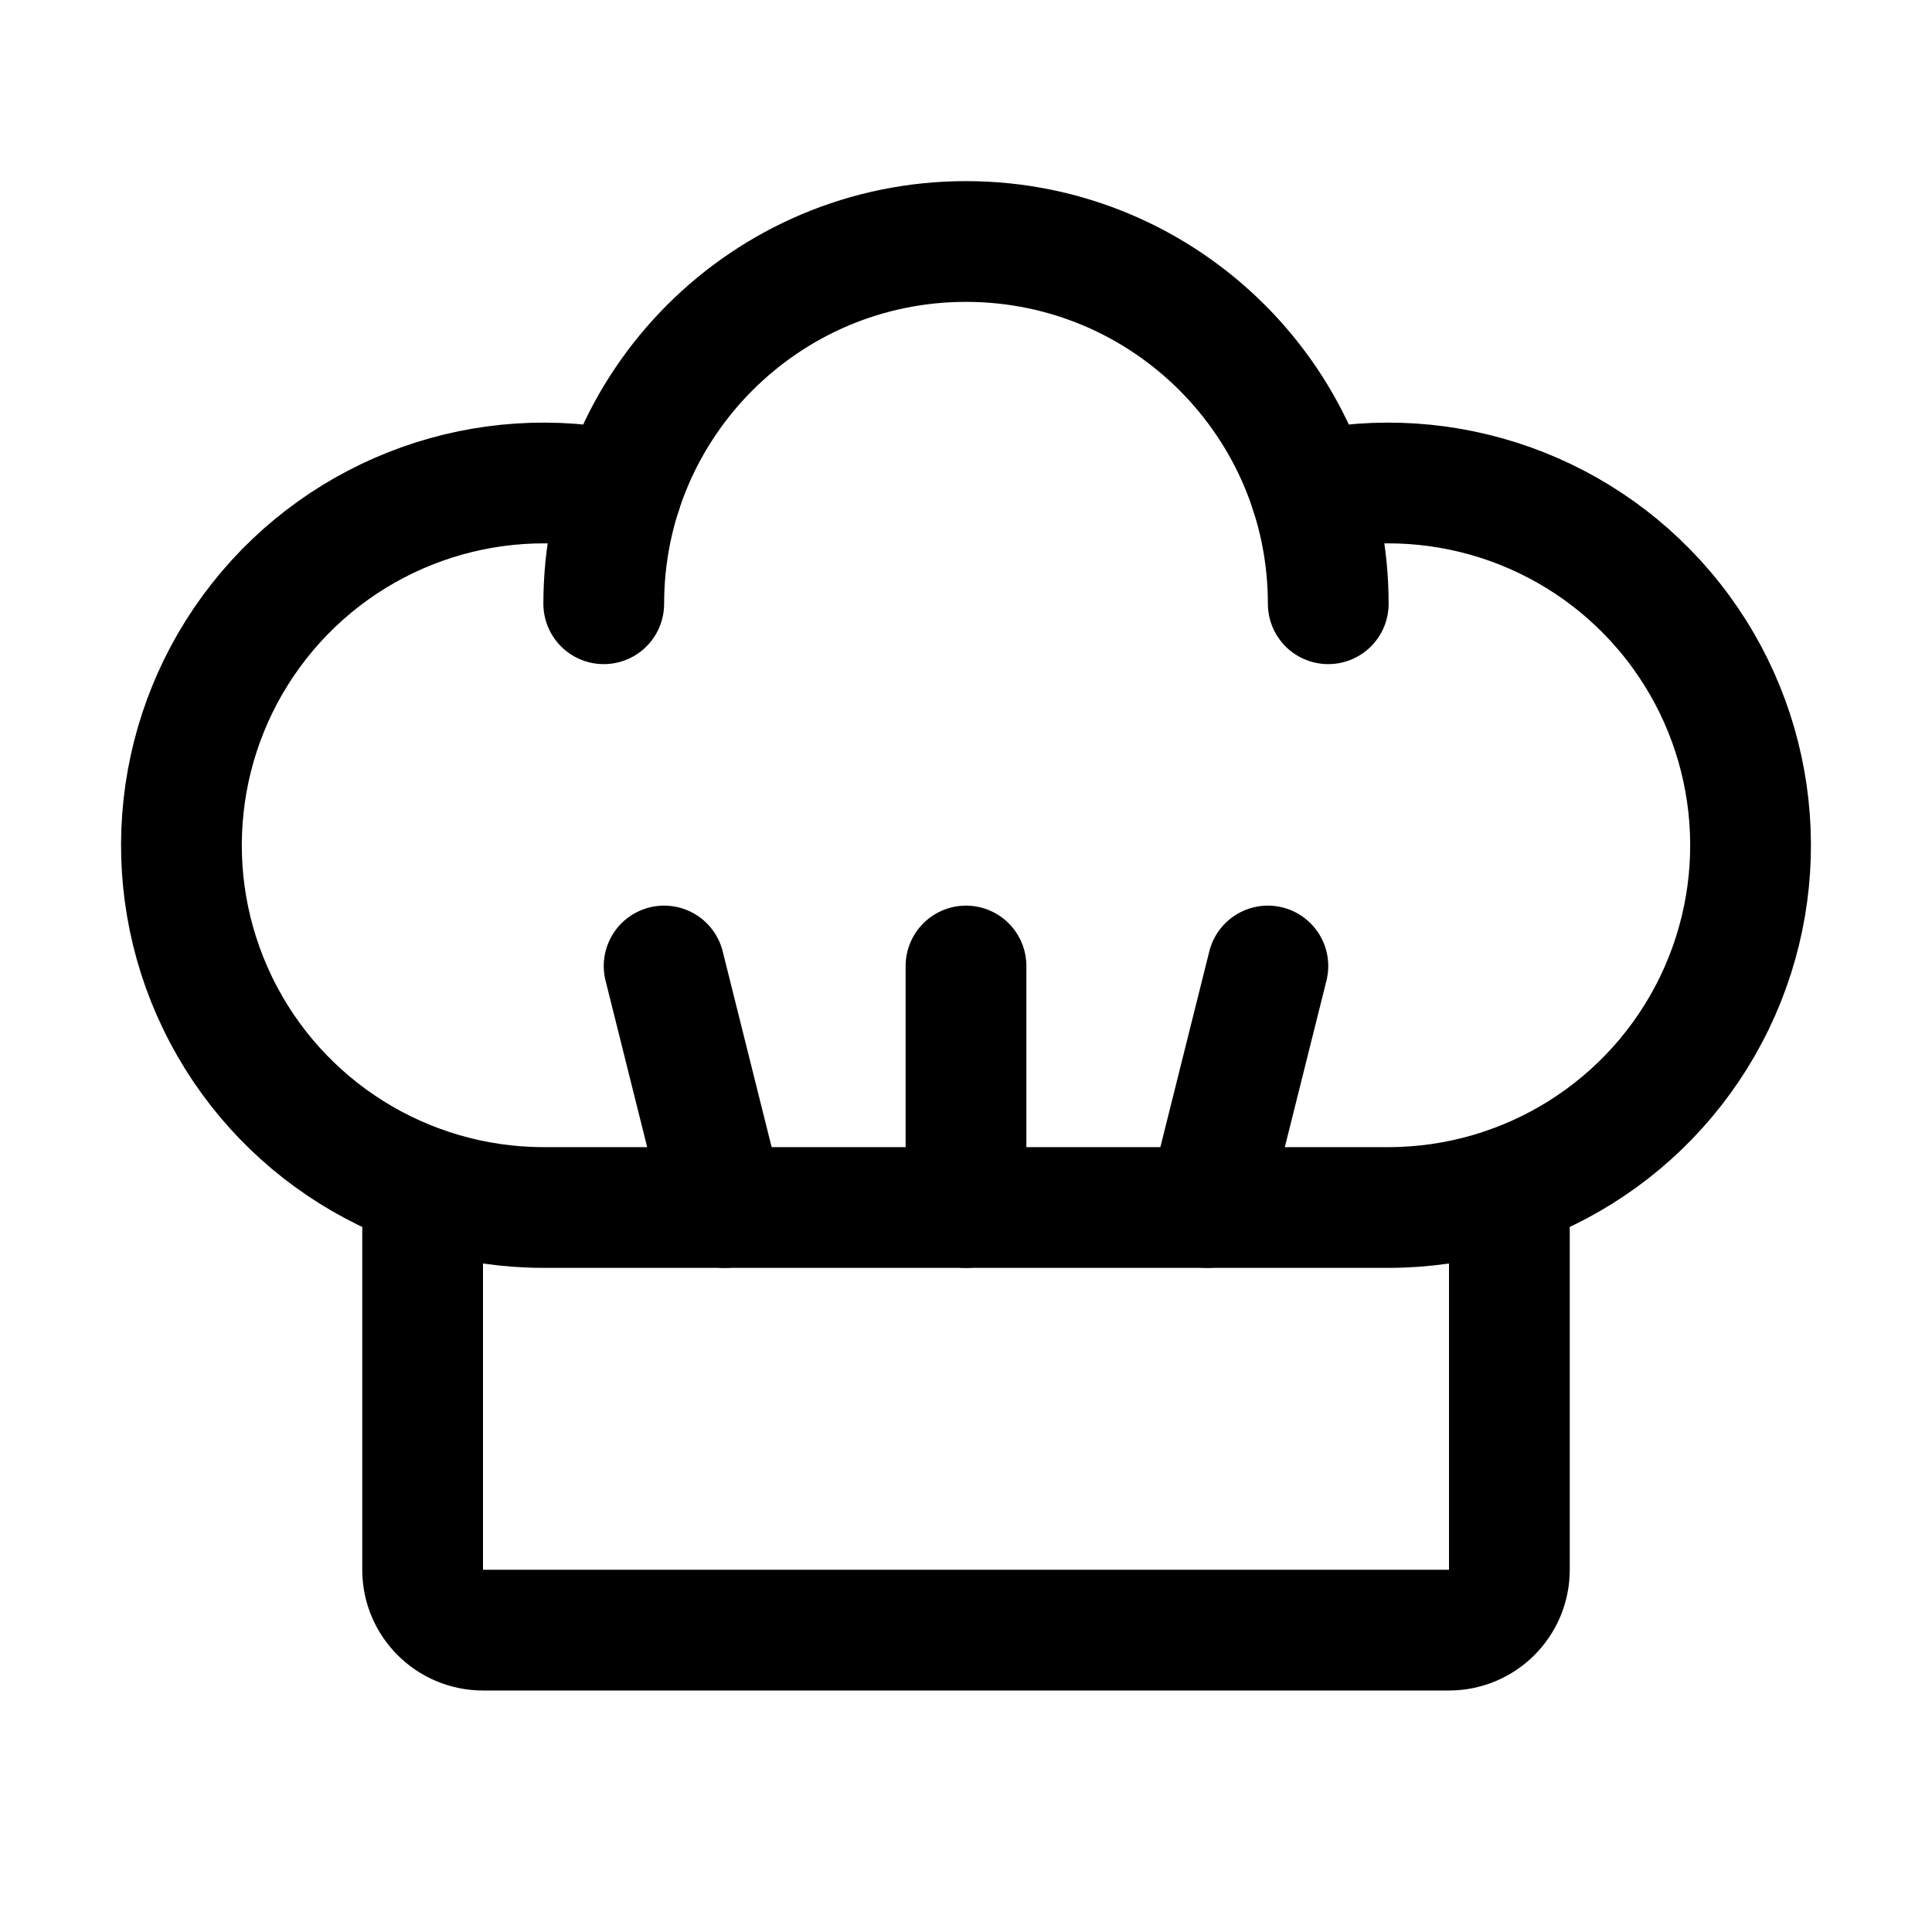
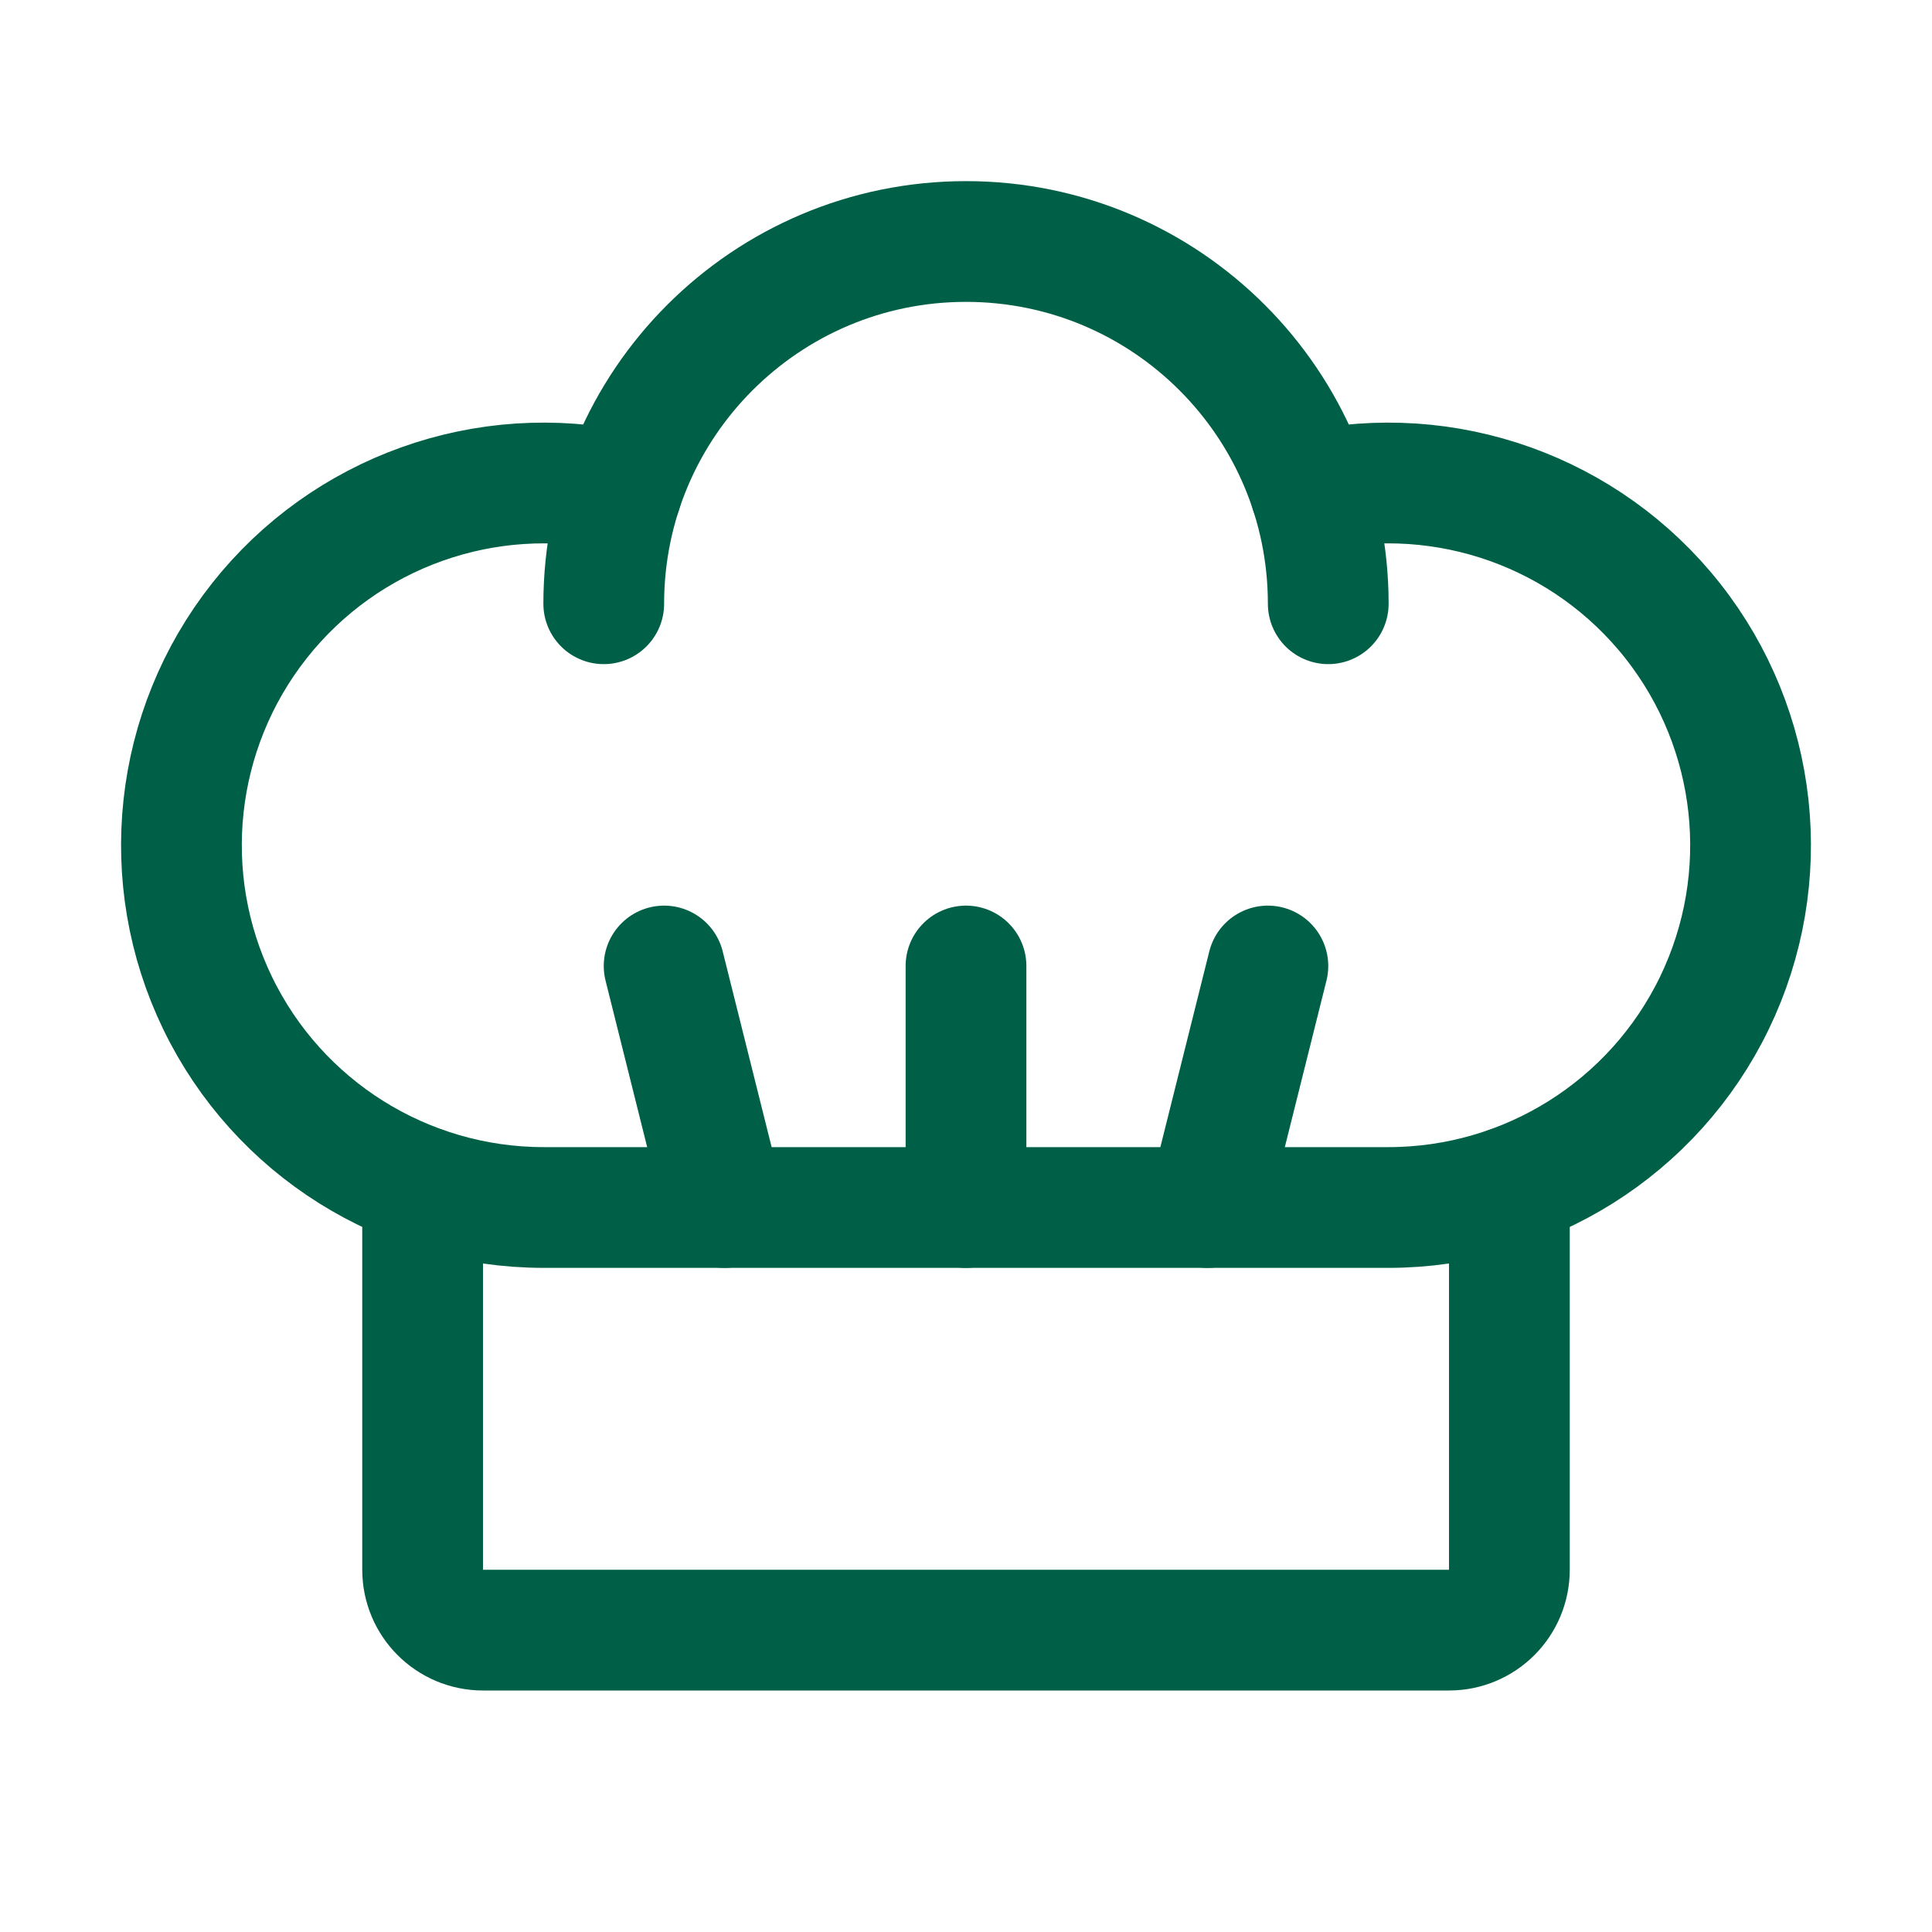
<svg xmlns="http://www.w3.org/2000/svg" viewBox="0 0 256 256">
  <rect width="256" height="256" fill="none" />
-   <line x1="96" y1="160" x2="88" y2="128" fill="none" stroke="currentColor" stroke-linecap="round" stroke-linejoin="round" stroke-width="16" />
-   <line x1="160" y1="160" x2="168" y2="128" fill="none" stroke="currentColor" stroke-linecap="round" stroke-linejoin="round" stroke-width="16" />
-   <line x1="128" y1="160" x2="128" y2="128" fill="none" stroke="currentColor" stroke-linecap="round" stroke-linejoin="round" stroke-width="16" />
-   <path d="M173.65,65.12A48,48,0,1,1,184,160H72A48,48,0,1,1,82.35,65.12" fill="none" stroke="currentColor" stroke-linecap="round" stroke-linejoin="round" stroke-width="16" />
-   <path d="M80,80a48,48,0,0,1,96,0" fill="none" stroke="currentColor" stroke-linecap="round" stroke-linejoin="round" stroke-width="16" />
-   <path d="M200,157.27V208a8,8,0,0,1-8,8H64a8,8,0,0,1-8-8V157.27" fill="none" stroke="currentColor" stroke-linecap="round" stroke-linejoin="round" stroke-width="16" />
+   <line x1="96" y1="160" x2="88" y2="128" fill="none" stroke="#006047" stroke-linecap="round" stroke-linejoin="round" stroke-width="16" />
+   <line x1="160" y1="160" x2="168" y2="128" fill="none" stroke="#006047" stroke-linecap="round" stroke-linejoin="round" stroke-width="16" />
+   <line x1="128" y1="160" x2="128" y2="128" fill="none" stroke="#006047" stroke-linecap="round" stroke-linejoin="round" stroke-width="16" />
+   <path d="M173.65,65.12A48,48,0,1,1,184,160H72A48,48,0,1,1,82.35,65.12" fill="none" stroke="#006047" stroke-linecap="round" stroke-linejoin="round" stroke-width="16" />
+   <path d="M80,80a48,48,0,0,1,96,0" fill="none" stroke="#006047" stroke-linecap="round" stroke-linejoin="round" stroke-width="16" />
+   <path d="M200,157.27V208a8,8,0,0,1-8,8H64a8,8,0,0,1-8-8V157.27" fill="none" stroke="#006047" stroke-linecap="round" stroke-linejoin="round" stroke-width="16" />
</svg>
